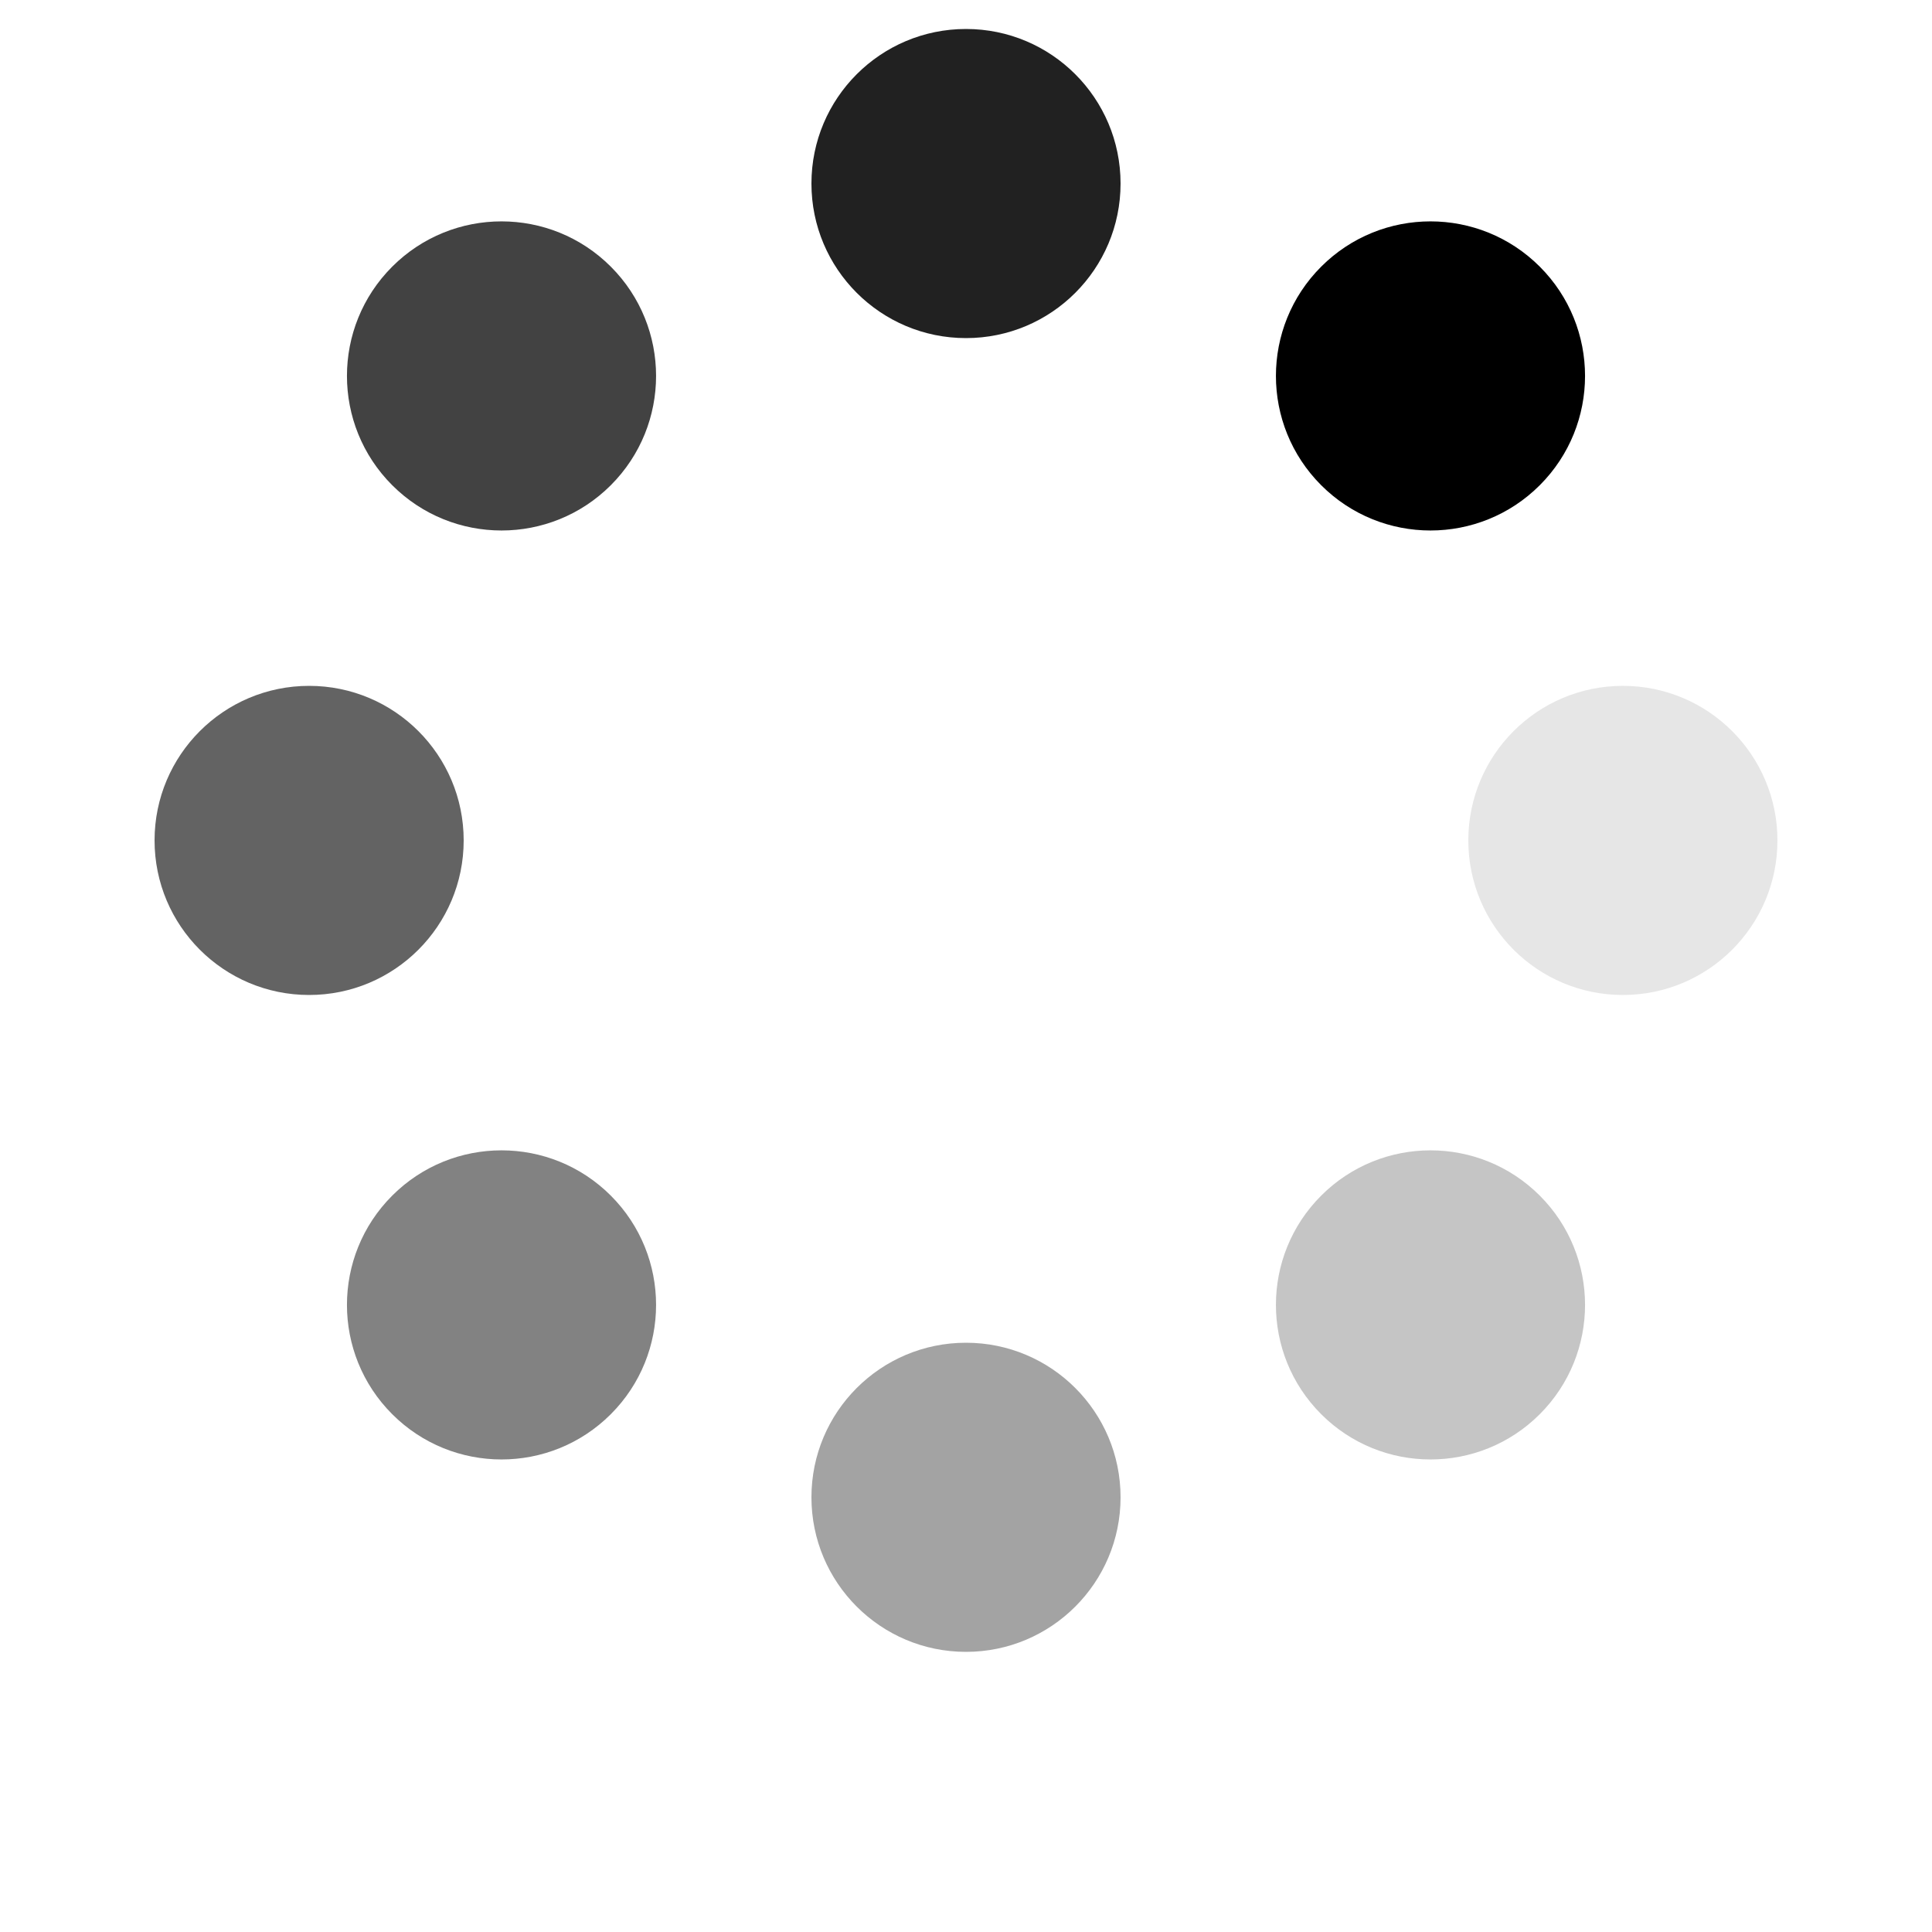
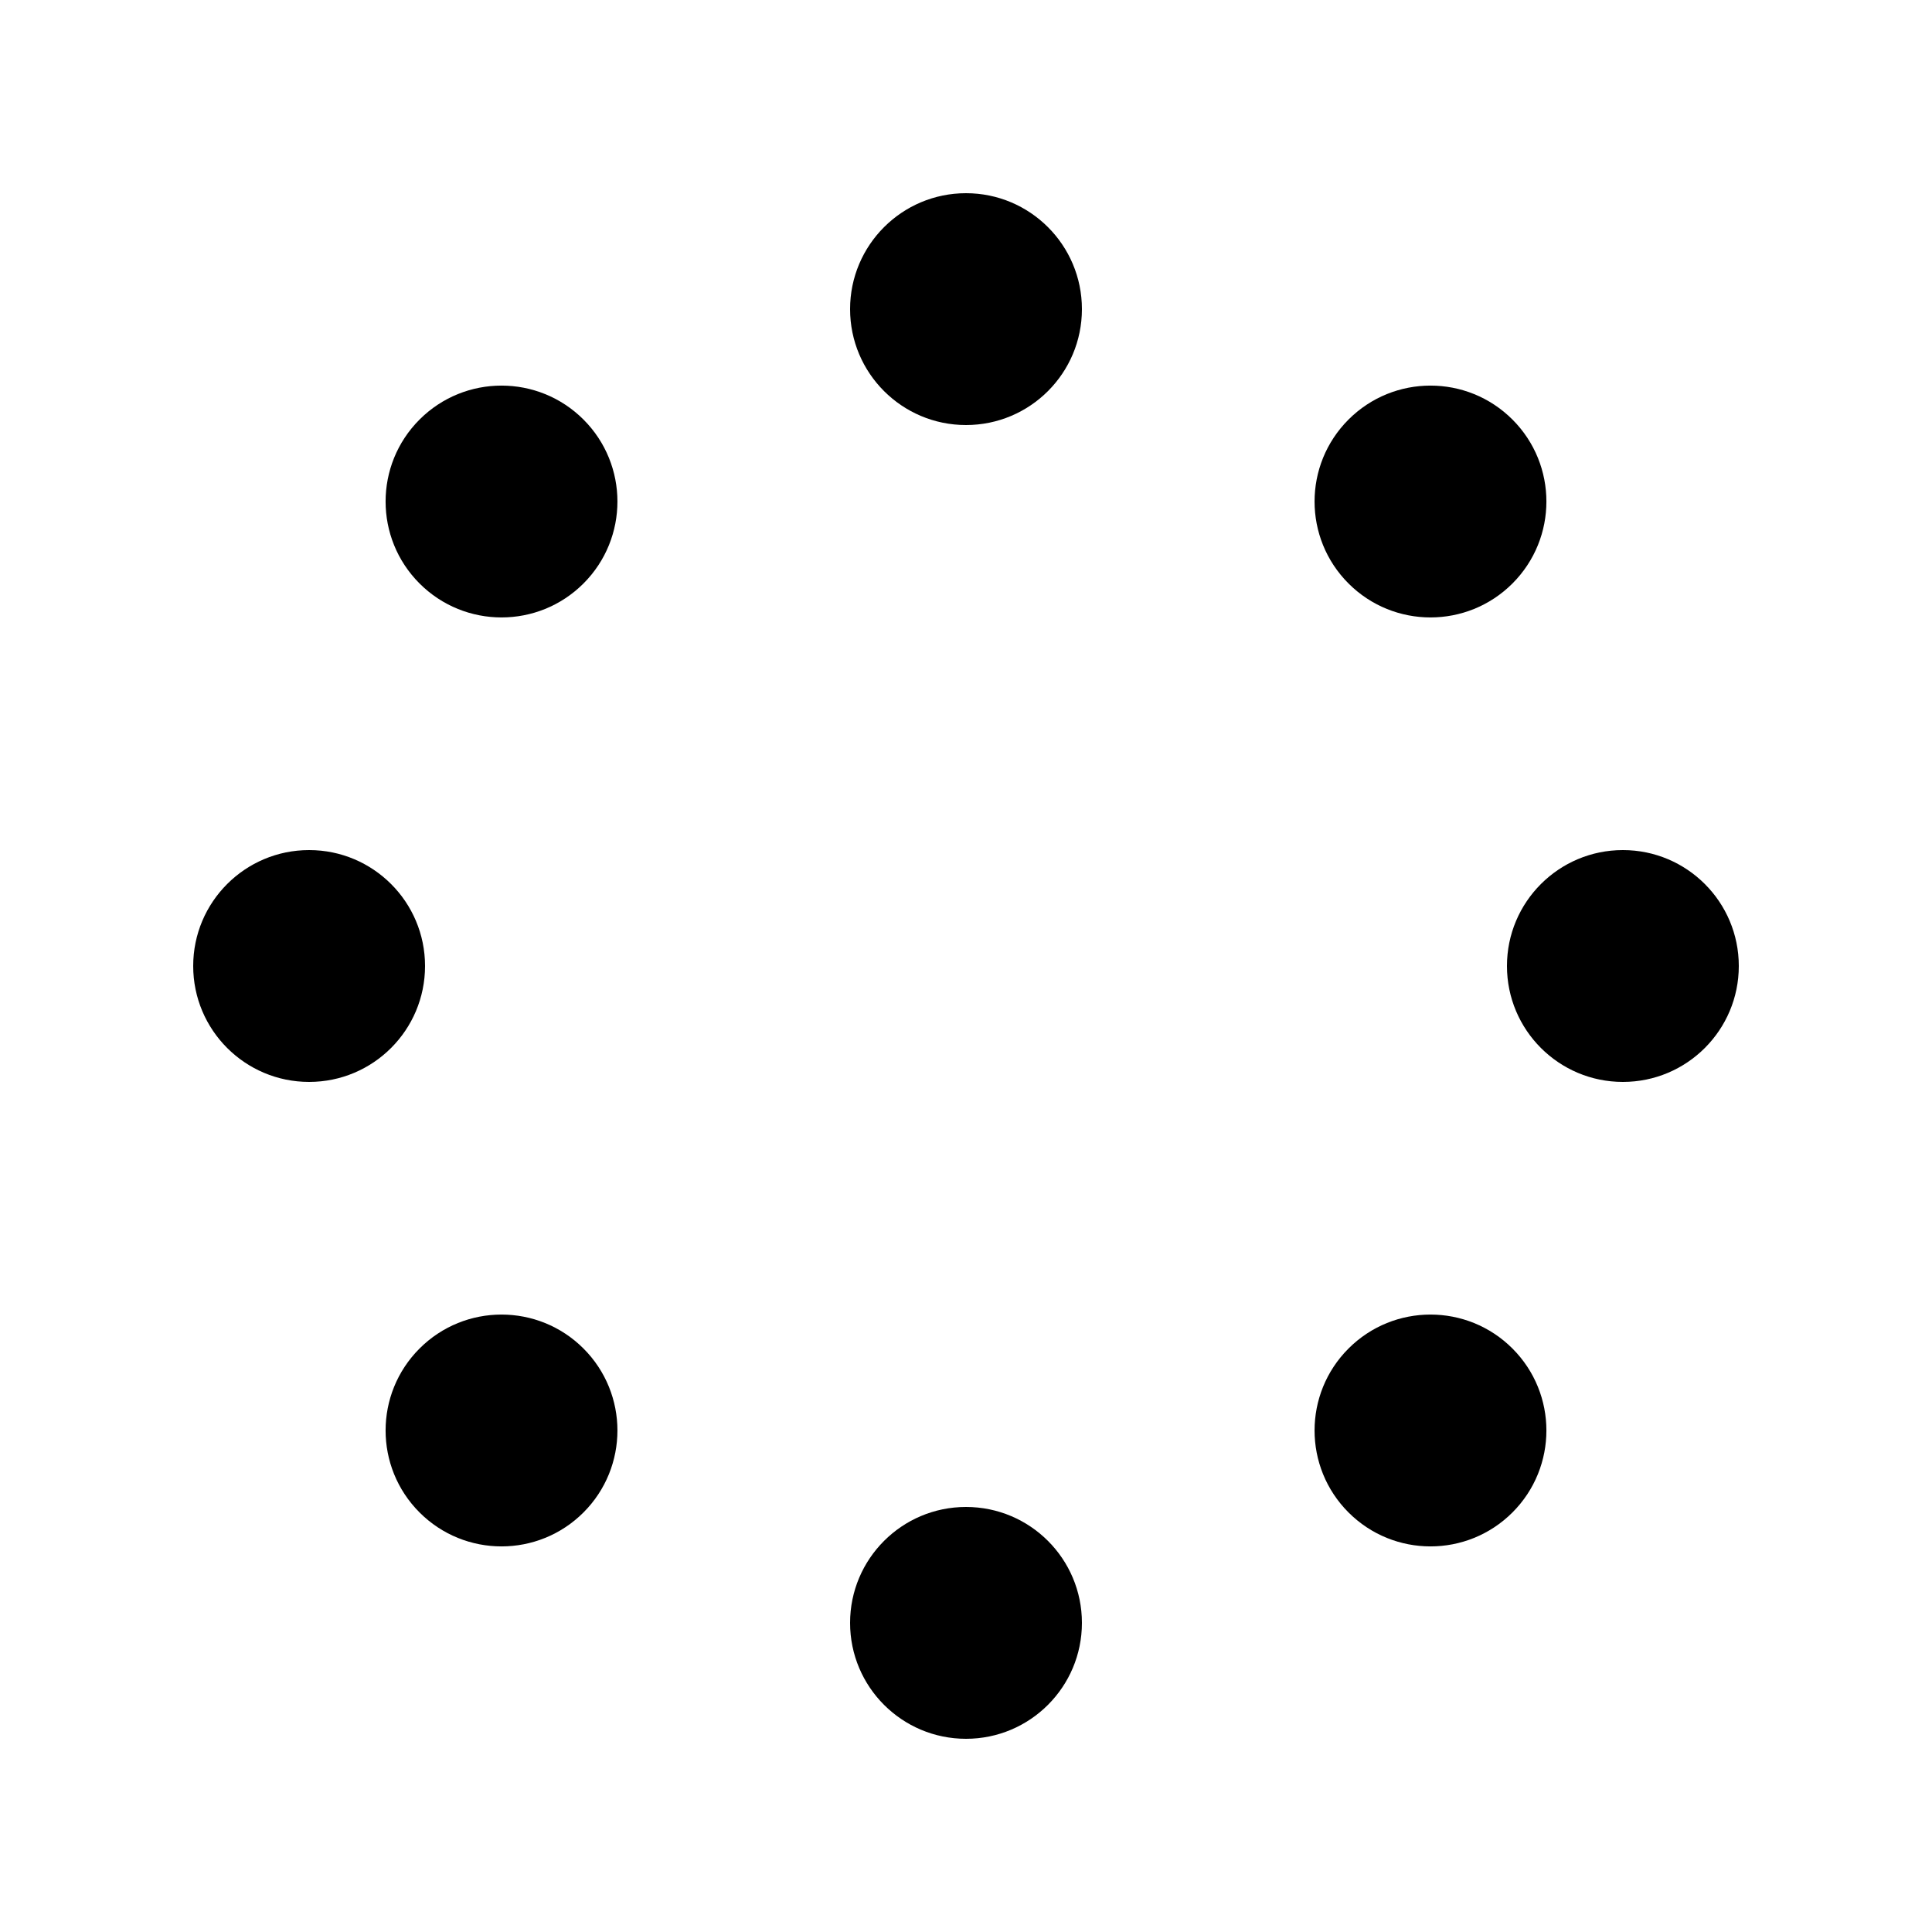
- <svg xmlns="http://www.w3.org/2000/svg" weight="32px" preserveAspectRatio="xMidYMid" viewBox="0 0 100 100">
-   <g transform="translate(50 43.5)">
-     <circle r="8" transform="translate(34)" opacity="0.1" />
-     <circle r="8" transform="rotate(45) translate(34)" opacity="0.23" />
-     <circle r="8" transform="rotate(90) translate(34)" opacity="0.36" />
-     <circle r="8" transform="rotate(135) translate(34)" opacity="0.49" />
-     <circle r="8" transform="rotate(180) translate(34)" opacity="0.61" />
-     <circle r="8" transform="rotate(225) translate(34)" opacity="0.74" />
-     <circle r="8" transform="rotate(-90) translate(34)" opacity="0.87" />
-     <circle r="8" transform="rotate(-45) translate(34)" />
+ <svg xmlns="http://www.w3.org/2000/svg" width="200px" height="200px" viewBox="0 0 100 100" preserveAspectRatio="xMidYMid">
+   <g transform="translate(50 50)">
+     <g transform="rotate(0) translate(34 0)">
+       <circle cx="0" cy="0" r="6">
+         <animate attributeName="opacity" from="1" to="0.1" begin="-0.87s" dur="1s" repeatCount="indefinite" />
+         <animateTransform attributeName="transform" type="scale" from="1.5" to="1" begin="-0.87s" dur="1s" repeatCount="indefinite" />
+       </circle>
+     </g>
+     <g transform="rotate(45) translate(34 0)">
+       <circle cx="0" cy="0" r="6">
+         <animate attributeName="opacity" from="1" to="0.1" begin="-0.75s" dur="1s" repeatCount="indefinite" />
+         <animateTransform attributeName="transform" type="scale" from="1.5" to="1" begin="-0.75s" dur="1s" repeatCount="indefinite" />
+       </circle>
+     </g>
+     <g transform="rotate(90) translate(34 0)">
+       <circle cx="0" cy="0" r="6">
+         <animate attributeName="opacity" from="1" to="0.1" begin="-0.62s" dur="1s" repeatCount="indefinite" />
+         <animateTransform attributeName="transform" type="scale" from="1.5" to="1" begin="-0.62s" dur="1s" repeatCount="indefinite" />
+       </circle>
+     </g>
+     <g transform="rotate(135) translate(34 0)">
+       <circle cx="0" cy="0" r="6">
+         <animate attributeName="opacity" from="1" to="0.1" begin="-0.5s" dur="1s" repeatCount="indefinite" />
+         <animateTransform attributeName="transform" type="scale" from="1.5" to="1" begin="-0.5s" dur="1s" repeatCount="indefinite" />
+       </circle>
+     </g>
+     <g transform="rotate(180) translate(34 0)">
+       <circle cx="0" cy="0" r="6">
+         <animate attributeName="opacity" from="1" to="0.1" begin="-0.37s" dur="1s" repeatCount="indefinite" />
+         <animateTransform attributeName="transform" type="scale" from="1.5" to="1" begin="-0.37s" dur="1s" repeatCount="indefinite" />
+       </circle>
+     </g>
+     <g transform="rotate(225) translate(34 0)">
+       <circle cx="0" cy="0" r="6">
+         <animate attributeName="opacity" from="1" to="0.1" begin="-0.25s" dur="1s" repeatCount="indefinite" />
+         <animateTransform attributeName="transform" type="scale" from="1.5" to="1" begin="-0.25s" dur="1s" repeatCount="indefinite" />
+       </circle>
+     </g>
+     <g transform="rotate(270) translate(34 0)">
+       <circle cx="0" cy="0" r="6">
+         <animate attributeName="opacity" from="1" to="0.1" begin="-0.12s" dur="1s" repeatCount="indefinite" />
+         <animateTransform attributeName="transform" type="scale" from="1.5" to="1" begin="-0.12s" dur="1s" repeatCount="indefinite" />
+       </circle>
+     </g>
+     <g transform="rotate(315) translate(34 0)">
+       <circle cx="0" cy="0" r="6">
+         <animate attributeName="opacity" from="1" to="0.1" begin="-0s" dur="1s" repeatCount="indefinite" />
+         <animateTransform attributeName="transform" type="scale" from="1.5" to="1" begin="-0s" dur="1s" repeatCount="indefinite" />
+       </circle>
+     </g>
  </g>
</svg>
